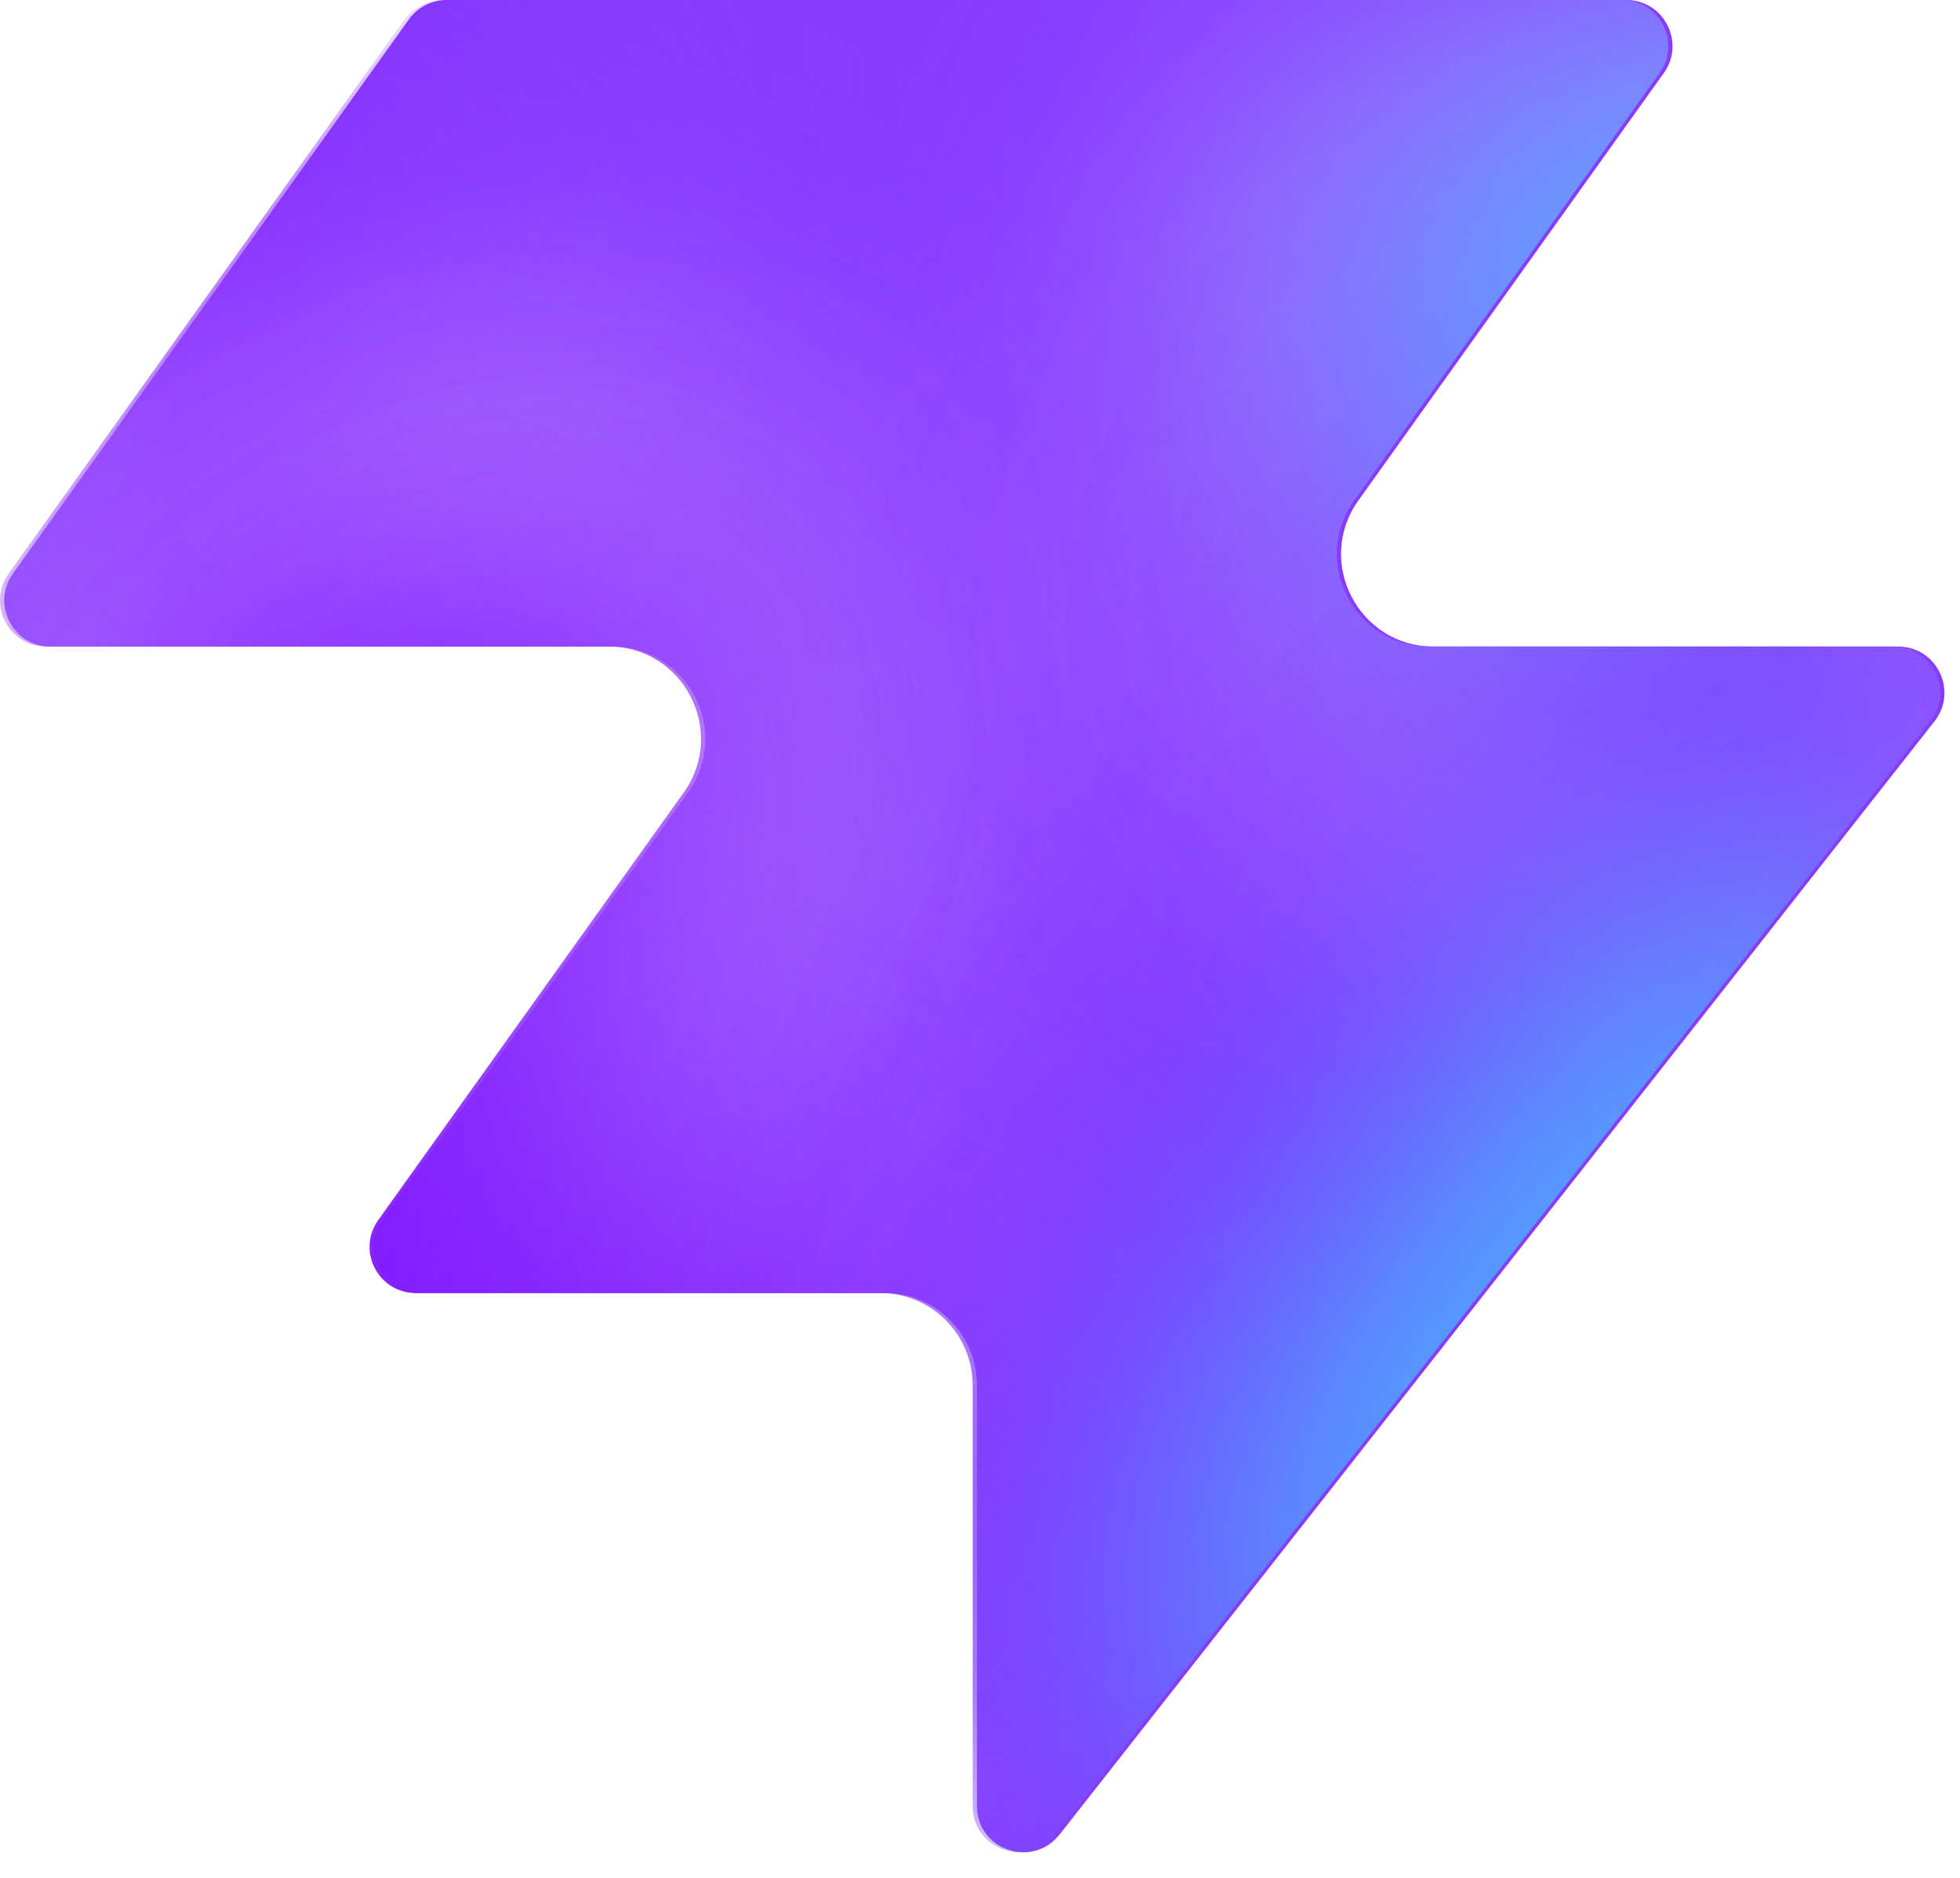
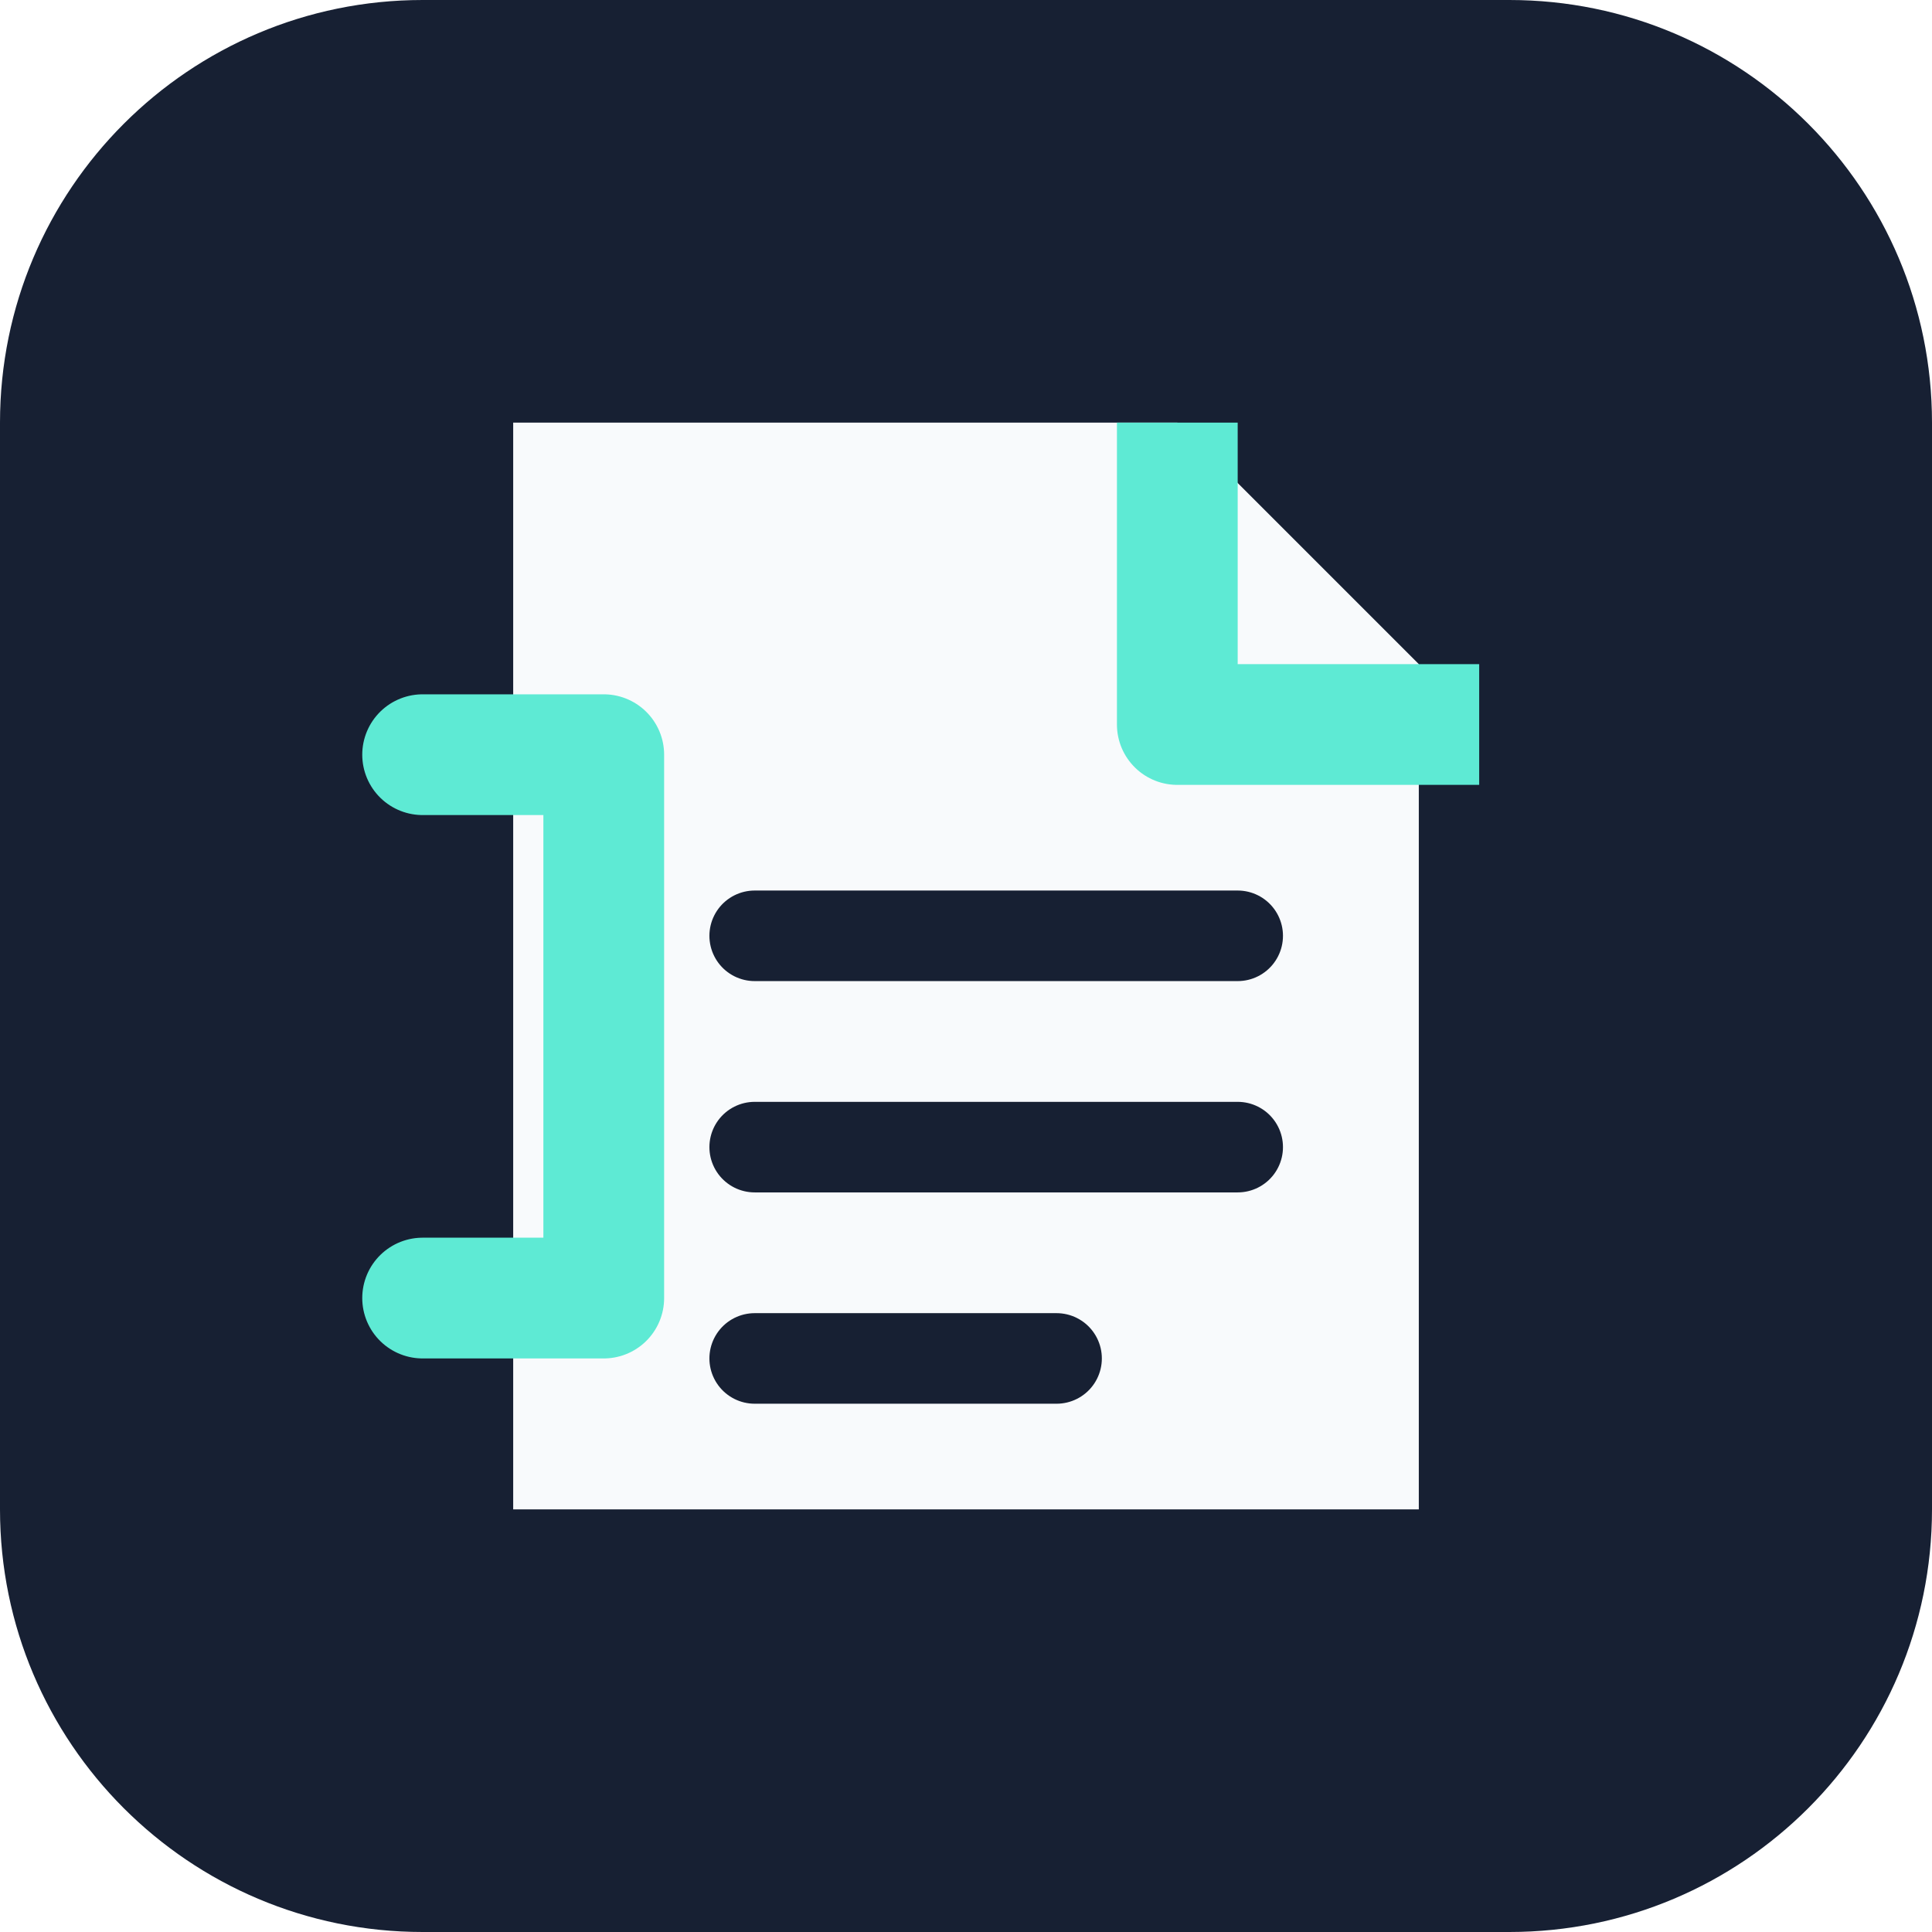
- <svg xmlns="http://www.w3.org/2000/svg" width="48" height="46" fill="none" viewBox="0 0 48 46">
-   <path fill="#863bff" d="M25.946 44.938c-.664.845-2.021.375-2.021-.698V33.937a2.26 2.26 0 0 0-2.262-2.262H10.287c-.92 0-1.456-1.04-.92-1.788l7.48-10.471c1.07-1.497 0-3.578-1.842-3.578H1.237c-.92 0-1.456-1.04-.92-1.788L10.013.474c.214-.297.556-.474.92-.474h28.894c.92 0 1.456 1.04.92 1.788l-7.48 10.471c-1.07 1.498 0 3.579 1.842 3.579h11.377c.943 0 1.473 1.088.89 1.83L25.947 44.94z" style="fill:#863bff;fill:color(display-p3 .525 .23 1);fill-opacity:1" />
-   <mask id="a" width="48" height="46" x="0" y="0" maskUnits="userSpaceOnUse" style="mask-type:alpha">
-     <path fill="#000" d="M25.842 44.938c-.664.844-2.021.375-2.021-.698V33.937a2.26 2.26 0 0 0-2.262-2.262H10.183c-.92 0-1.456-1.04-.92-1.788l7.48-10.471c1.07-1.498 0-3.579-1.842-3.579H1.133c-.92 0-1.456-1.04-.92-1.787L9.91.473c.214-.297.556-.474.92-.474h28.894c.92 0 1.456 1.04.92 1.788l-7.48 10.471c-1.07 1.498 0 3.578 1.842 3.578h11.377c.943 0 1.473 1.088.89 1.832L25.843 44.94z" style="fill:#000;fill-opacity:1" />
-   </mask>
-   <g mask="url(#a)">
-     <g filter="url(#b)">
-       <ellipse cx="5.508" cy="14.704" fill="#ede6ff" rx="5.508" ry="14.704" style="fill:#ede6ff;fill:color(display-p3 .927 .903 1);fill-opacity:1" transform="matrix(.00324 1 1 -.00324 -4.47 31.516)" />
-     </g>
-     <g filter="url(#c)">
-       <ellipse cx="10.399" cy="29.851" fill="#ede6ff" rx="10.399" ry="29.851" style="fill:#ede6ff;fill:color(display-p3 .927 .903 1);fill-opacity:1" transform="matrix(.00324 1 1 -.00324 -39.328 7.883)" />
-     </g>
-     <g filter="url(#d)">
-       <ellipse cx="5.508" cy="30.487" fill="#7e14ff" rx="5.508" ry="30.487" style="fill:#7e14ff;fill:color(display-p3 .492 .077 1);fill-opacity:1" transform="rotate(89.814 -25.913 -14.639)scale(1 -1)" />
-     </g>
-     <g filter="url(#e)">
-       <ellipse cx="5.508" cy="30.599" fill="#7e14ff" rx="5.508" ry="30.599" style="fill:#7e14ff;fill:color(display-p3 .492 .077 1);fill-opacity:1" transform="rotate(89.814 -32.644 -3.334)scale(1 -1)" />
-     </g>
-     <g filter="url(#f)">
-       <ellipse cx="5.508" cy="30.599" fill="#7e14ff" rx="5.508" ry="30.599" style="fill:#7e14ff;fill:color(display-p3 .492 .077 1);fill-opacity:1" transform="matrix(.00324 1 1 -.00324 -34.34 30.47)" />
-     </g>
-     <g filter="url(#g)">
-       <ellipse cx="14.072" cy="22.078" fill="#ede6ff" rx="14.072" ry="22.078" style="fill:#ede6ff;fill:color(display-p3 .927 .903 1);fill-opacity:1" transform="rotate(93.35 24.506 48.493)scale(-1 1)" />
-     </g>
-     <g filter="url(#h)">
-       <ellipse cx="3.47" cy="21.501" fill="#7e14ff" rx="3.47" ry="21.501" style="fill:#7e14ff;fill:color(display-p3 .492 .077 1);fill-opacity:1" transform="rotate(89.009 28.708 47.59)scale(-1 1)" />
-     </g>
-     <g filter="url(#i)">
-       <ellipse cx="3.47" cy="21.501" fill="#7e14ff" rx="3.47" ry="21.501" style="fill:#7e14ff;fill:color(display-p3 .492 .077 1);fill-opacity:1" transform="rotate(89.009 28.708 47.59)scale(-1 1)" />
-     </g>
-     <g filter="url(#j)">
-       <ellipse cx=".387" cy="8.972" fill="#7e14ff" rx="4.407" ry="29.108" style="fill:#7e14ff;fill:color(display-p3 .492 .077 1);fill-opacity:1" transform="rotate(39.51 .387 8.972)" />
-     </g>
-     <g filter="url(#k)">
-       <ellipse cx="47.523" cy="-6.092" fill="#7e14ff" rx="4.407" ry="29.108" style="fill:#7e14ff;fill:color(display-p3 .492 .077 1);fill-opacity:1" transform="rotate(37.892 47.523 -6.092)" />
-     </g>
-     <g filter="url(#l)">
-       <ellipse cx="41.412" cy="6.333" fill="#47bfff" rx="5.971" ry="9.665" style="fill:#47bfff;fill:color(display-p3 .28 .748 1);fill-opacity:1" transform="rotate(37.892 41.412 6.333)" />
-     </g>
-     <g filter="url(#m)">
-       <ellipse cx="-1.879" cy="38.332" fill="#7e14ff" rx="4.407" ry="29.108" style="fill:#7e14ff;fill:color(display-p3 .492 .077 1);fill-opacity:1" transform="rotate(37.892 -1.88 38.332)" />
-     </g>
-     <g filter="url(#n)">
-       <ellipse cx="-1.879" cy="38.332" fill="#7e14ff" rx="4.407" ry="29.108" style="fill:#7e14ff;fill:color(display-p3 .492 .077 1);fill-opacity:1" transform="rotate(37.892 -1.88 38.332)" />
-     </g>
-     <g filter="url(#o)">
-       <ellipse cx="35.651" cy="29.907" fill="#7e14ff" rx="4.407" ry="29.108" style="fill:#7e14ff;fill:color(display-p3 .492 .077 1);fill-opacity:1" transform="rotate(37.892 35.651 29.907)" />
-     </g>
-     <g filter="url(#p)">
-       <ellipse cx="38.418" cy="32.4" fill="#47bfff" rx="5.971" ry="15.297" style="fill:#47bfff;fill:color(display-p3 .28 .748 1);fill-opacity:1" transform="rotate(37.892 38.418 32.4)" />
-     </g>
-   </g>
-   <defs>
-     <filter id="b" width="60.045" height="41.654" x="-19.77" y="16.149" color-interpolation-filters="sRGB" filterUnits="userSpaceOnUse">
-       <feFlood flood-opacity="0" result="BackgroundImageFix" />
-       <feBlend in="SourceGraphic" in2="BackgroundImageFix" result="shape" />
-       <feGaussianBlur result="effect1_foregroundBlur_2002_17158" stdDeviation="7.659" />
-     </filter>
-     <filter id="c" width="90.34" height="51.437" x="-54.613" y="-7.533" color-interpolation-filters="sRGB" filterUnits="userSpaceOnUse">
-       <feFlood flood-opacity="0" result="BackgroundImageFix" />
-       <feBlend in="SourceGraphic" in2="BackgroundImageFix" result="shape" />
-       <feGaussianBlur result="effect1_foregroundBlur_2002_17158" stdDeviation="7.659" />
-     </filter>
-     <filter id="d" width="79.355" height="29.4" x="-49.64" y="2.03" color-interpolation-filters="sRGB" filterUnits="userSpaceOnUse">
-       <feFlood flood-opacity="0" result="BackgroundImageFix" />
-       <feBlend in="SourceGraphic" in2="BackgroundImageFix" result="shape" />
-       <feGaussianBlur result="effect1_foregroundBlur_2002_17158" stdDeviation="4.596" />
-     </filter>
-     <filter id="e" width="79.579" height="29.4" x="-45.045" y="20.029" color-interpolation-filters="sRGB" filterUnits="userSpaceOnUse">
-       <feFlood flood-opacity="0" result="BackgroundImageFix" />
-       <feBlend in="SourceGraphic" in2="BackgroundImageFix" result="shape" />
-       <feGaussianBlur result="effect1_foregroundBlur_2002_17158" stdDeviation="4.596" />
-     </filter>
-     <filter id="f" width="79.579" height="29.4" x="-43.513" y="21.178" color-interpolation-filters="sRGB" filterUnits="userSpaceOnUse">
-       <feFlood flood-opacity="0" result="BackgroundImageFix" />
-       <feBlend in="SourceGraphic" in2="BackgroundImageFix" result="shape" />
-       <feGaussianBlur result="effect1_foregroundBlur_2002_17158" stdDeviation="4.596" />
-     </filter>
-     <filter id="g" width="74.749" height="58.852" x="15.756" y="-17.901" color-interpolation-filters="sRGB" filterUnits="userSpaceOnUse">
-       <feFlood flood-opacity="0" result="BackgroundImageFix" />
-       <feBlend in="SourceGraphic" in2="BackgroundImageFix" result="shape" />
-       <feGaussianBlur result="effect1_foregroundBlur_2002_17158" stdDeviation="7.659" />
-     </filter>
-     <filter id="h" width="61.377" height="25.362" x="23.548" y="2.284" color-interpolation-filters="sRGB" filterUnits="userSpaceOnUse">
-       <feFlood flood-opacity="0" result="BackgroundImageFix" />
-       <feBlend in="SourceGraphic" in2="BackgroundImageFix" result="shape" />
-       <feGaussianBlur result="effect1_foregroundBlur_2002_17158" stdDeviation="4.596" />
-     </filter>
-     <filter id="i" width="61.377" height="25.362" x="23.548" y="2.284" color-interpolation-filters="sRGB" filterUnits="userSpaceOnUse">
-       <feFlood flood-opacity="0" result="BackgroundImageFix" />
-       <feBlend in="SourceGraphic" in2="BackgroundImageFix" result="shape" />
-       <feGaussianBlur result="effect1_foregroundBlur_2002_17158" stdDeviation="4.596" />
-     </filter>
-     <filter id="j" width="56.045" height="63.649" x="-27.636" y="-22.853" color-interpolation-filters="sRGB" filterUnits="userSpaceOnUse">
-       <feFlood flood-opacity="0" result="BackgroundImageFix" />
-       <feBlend in="SourceGraphic" in2="BackgroundImageFix" result="shape" />
-       <feGaussianBlur result="effect1_foregroundBlur_2002_17158" stdDeviation="4.596" />
-     </filter>
-     <filter id="k" width="54.814" height="64.646" x="20.116" y="-38.415" color-interpolation-filters="sRGB" filterUnits="userSpaceOnUse">
-       <feFlood flood-opacity="0" result="BackgroundImageFix" />
-       <feBlend in="SourceGraphic" in2="BackgroundImageFix" result="shape" />
-       <feGaussianBlur result="effect1_foregroundBlur_2002_17158" stdDeviation="4.596" />
-     </filter>
-     <filter id="l" width="33.541" height="35.313" x="24.641" y="-11.323" color-interpolation-filters="sRGB" filterUnits="userSpaceOnUse">
-       <feFlood flood-opacity="0" result="BackgroundImageFix" />
-       <feBlend in="SourceGraphic" in2="BackgroundImageFix" result="shape" />
-       <feGaussianBlur result="effect1_foregroundBlur_2002_17158" stdDeviation="4.596" />
-     </filter>
-     <filter id="m" width="54.814" height="64.646" x="-29.286" y="6.009" color-interpolation-filters="sRGB" filterUnits="userSpaceOnUse">
-       <feFlood flood-opacity="0" result="BackgroundImageFix" />
-       <feBlend in="SourceGraphic" in2="BackgroundImageFix" result="shape" />
-       <feGaussianBlur result="effect1_foregroundBlur_2002_17158" stdDeviation="4.596" />
-     </filter>
-     <filter id="n" width="54.814" height="64.646" x="-29.286" y="6.009" color-interpolation-filters="sRGB" filterUnits="userSpaceOnUse">
-       <feFlood flood-opacity="0" result="BackgroundImageFix" />
-       <feBlend in="SourceGraphic" in2="BackgroundImageFix" result="shape" />
-       <feGaussianBlur result="effect1_foregroundBlur_2002_17158" stdDeviation="4.596" />
-     </filter>
-     <filter id="o" width="54.814" height="64.646" x="8.244" y="-2.416" color-interpolation-filters="sRGB" filterUnits="userSpaceOnUse">
-       <feFlood flood-opacity="0" result="BackgroundImageFix" />
-       <feBlend in="SourceGraphic" in2="BackgroundImageFix" result="shape" />
-       <feGaussianBlur result="effect1_foregroundBlur_2002_17158" stdDeviation="4.596" />
-     </filter>
-     <filter id="p" width="39.409" height="43.623" x="18.713" y="10.588" color-interpolation-filters="sRGB" filterUnits="userSpaceOnUse">
-       <feFlood flood-opacity="0" result="BackgroundImageFix" />
-       <feBlend in="SourceGraphic" in2="BackgroundImageFix" result="shape" />
-       <feGaussianBlur result="effect1_foregroundBlur_2002_17158" stdDeviation="4.596" />
-     </filter>
-   </defs>
+ <svg xmlns="http://www.w3.org/2000/svg" viewBox="0 0 64 64" role="img" aria-label="Citefold">
+   <rect width="64" height="64" rx="14" fill="#172033" />
+   <path d="M17 14h22l8 8v28H17z" fill="#f8fafc" />
+   <path d="M39 14v10h10" fill="none" stroke="#5eead4" stroke-width="4" stroke-linejoin="round" />
+   <path d="M25 31h16M25 38h16M25 45h10" stroke="#172033" stroke-width="3" stroke-linecap="round" />
+   <path d="M14 25h6v18h-6" fill="none" stroke="#5eead4" stroke-width="4" stroke-linecap="round" stroke-linejoin="round" />
</svg>
